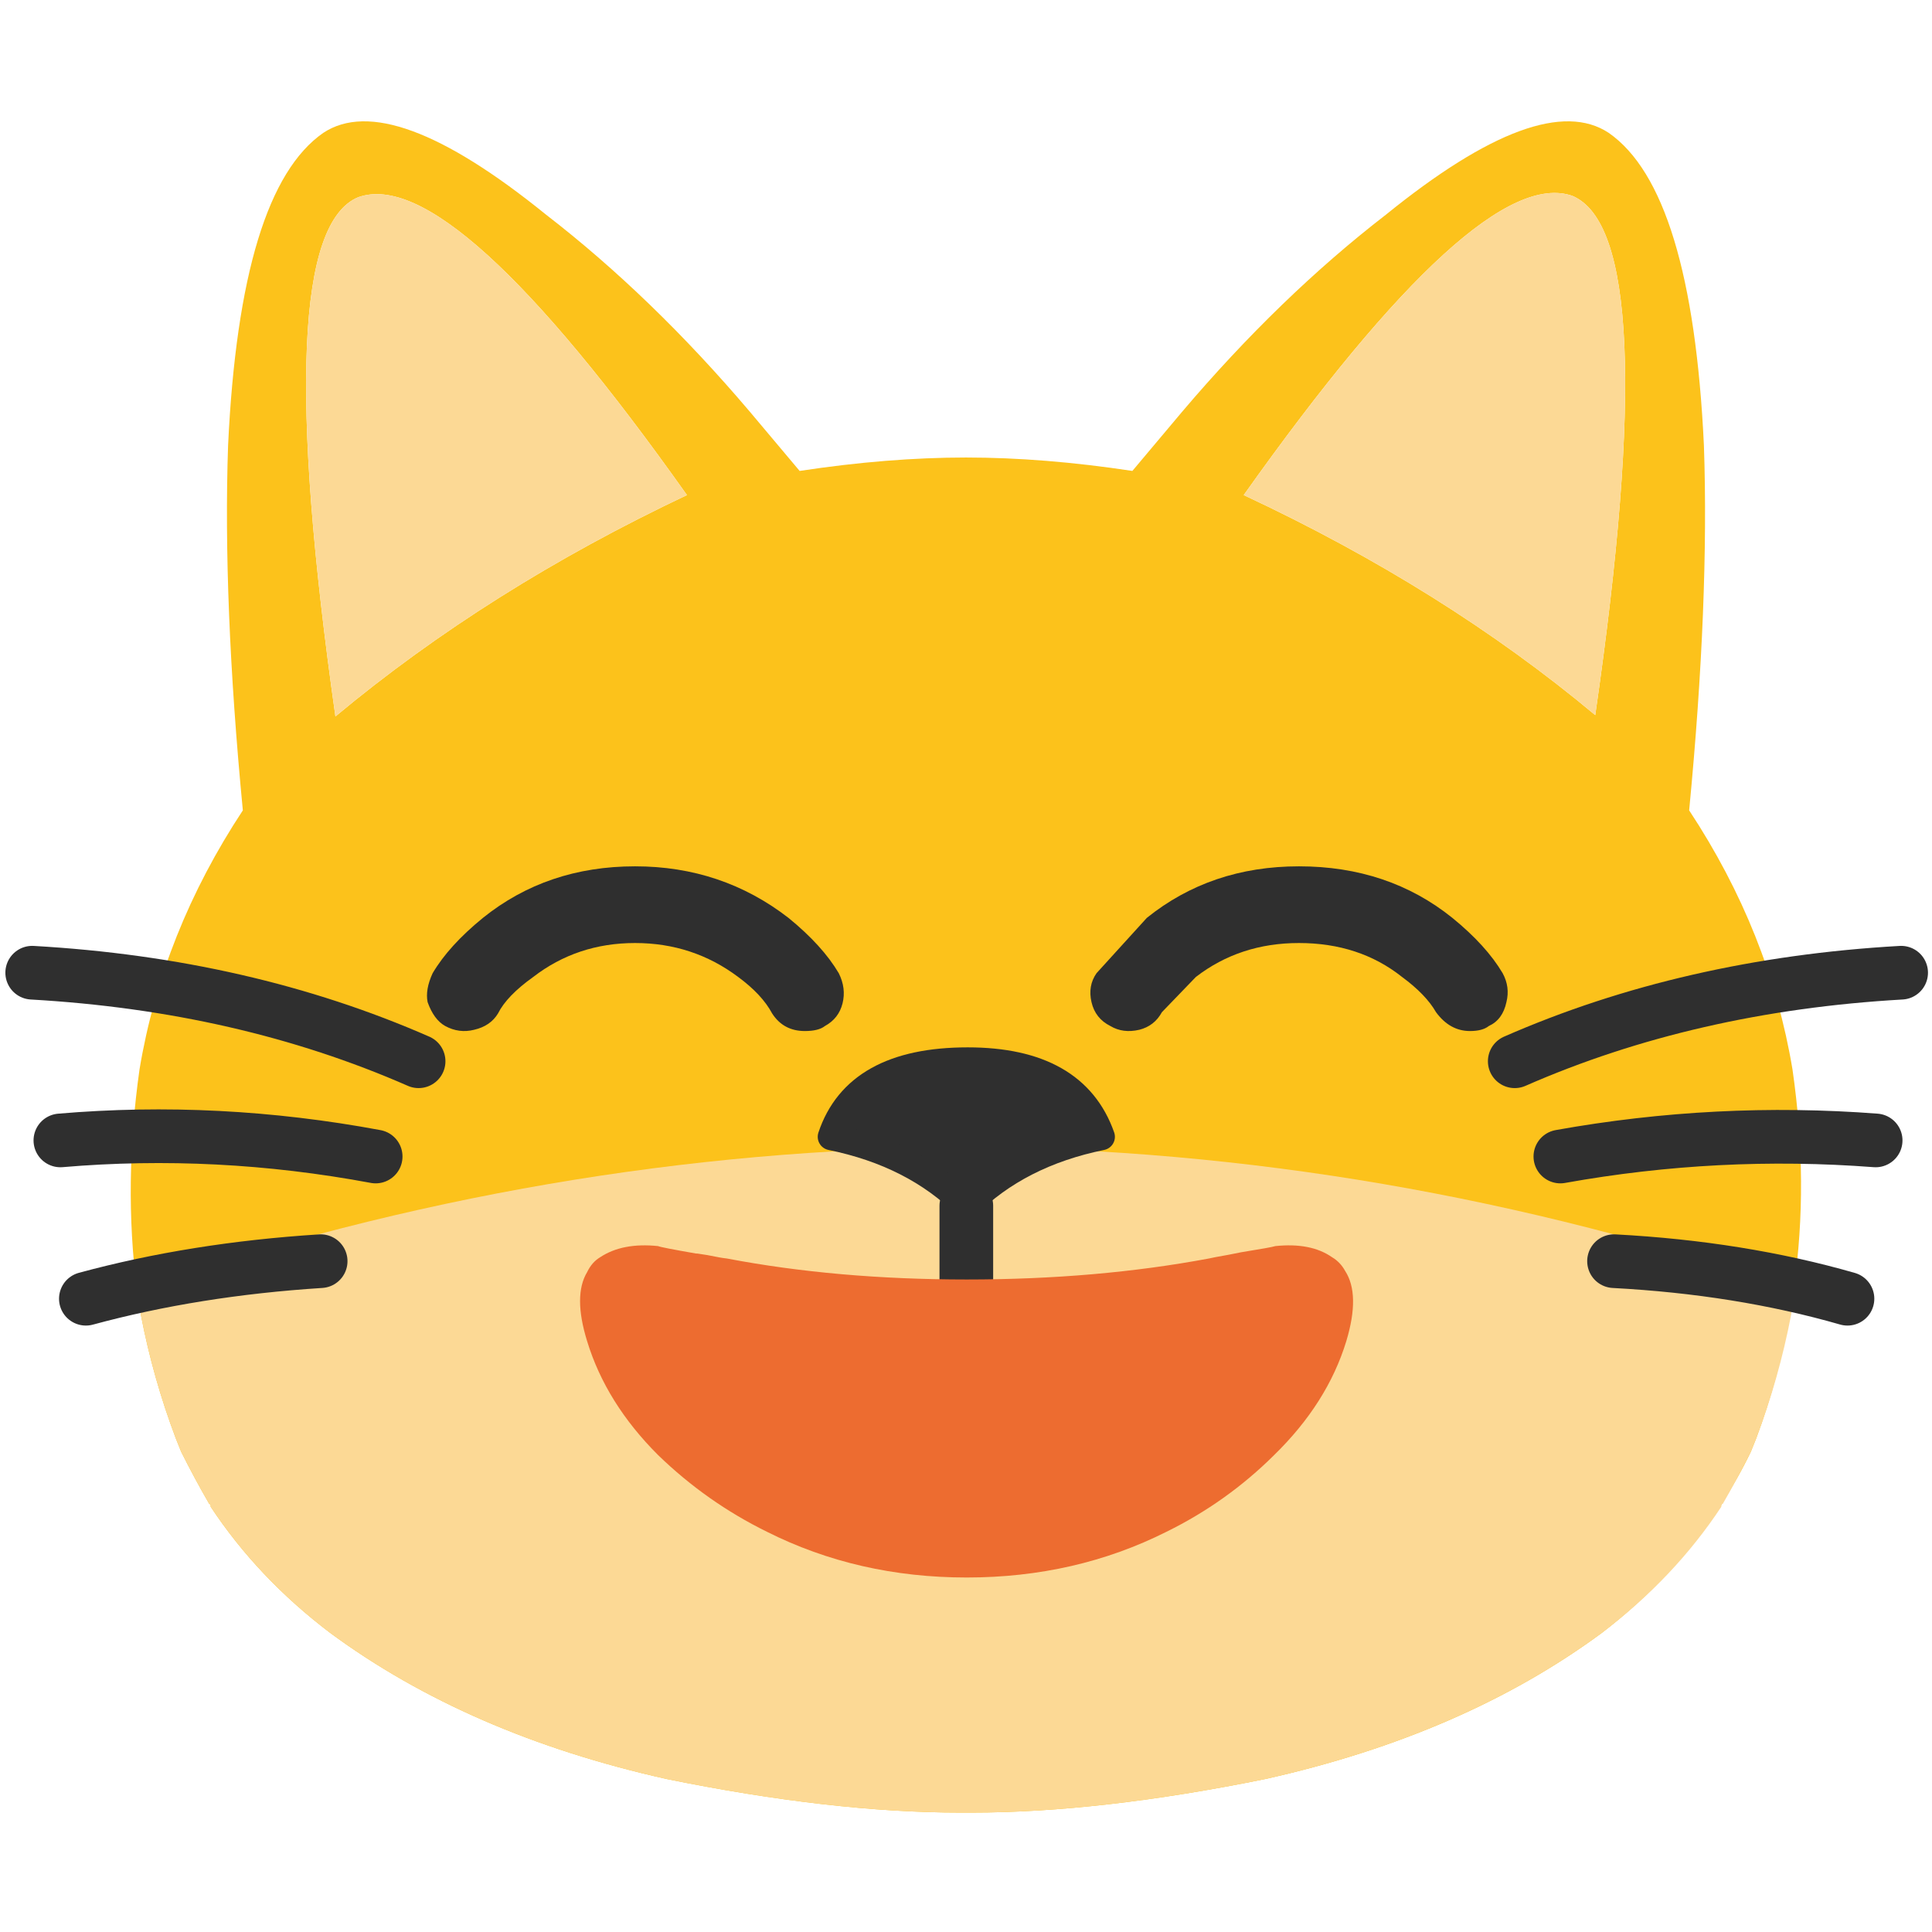
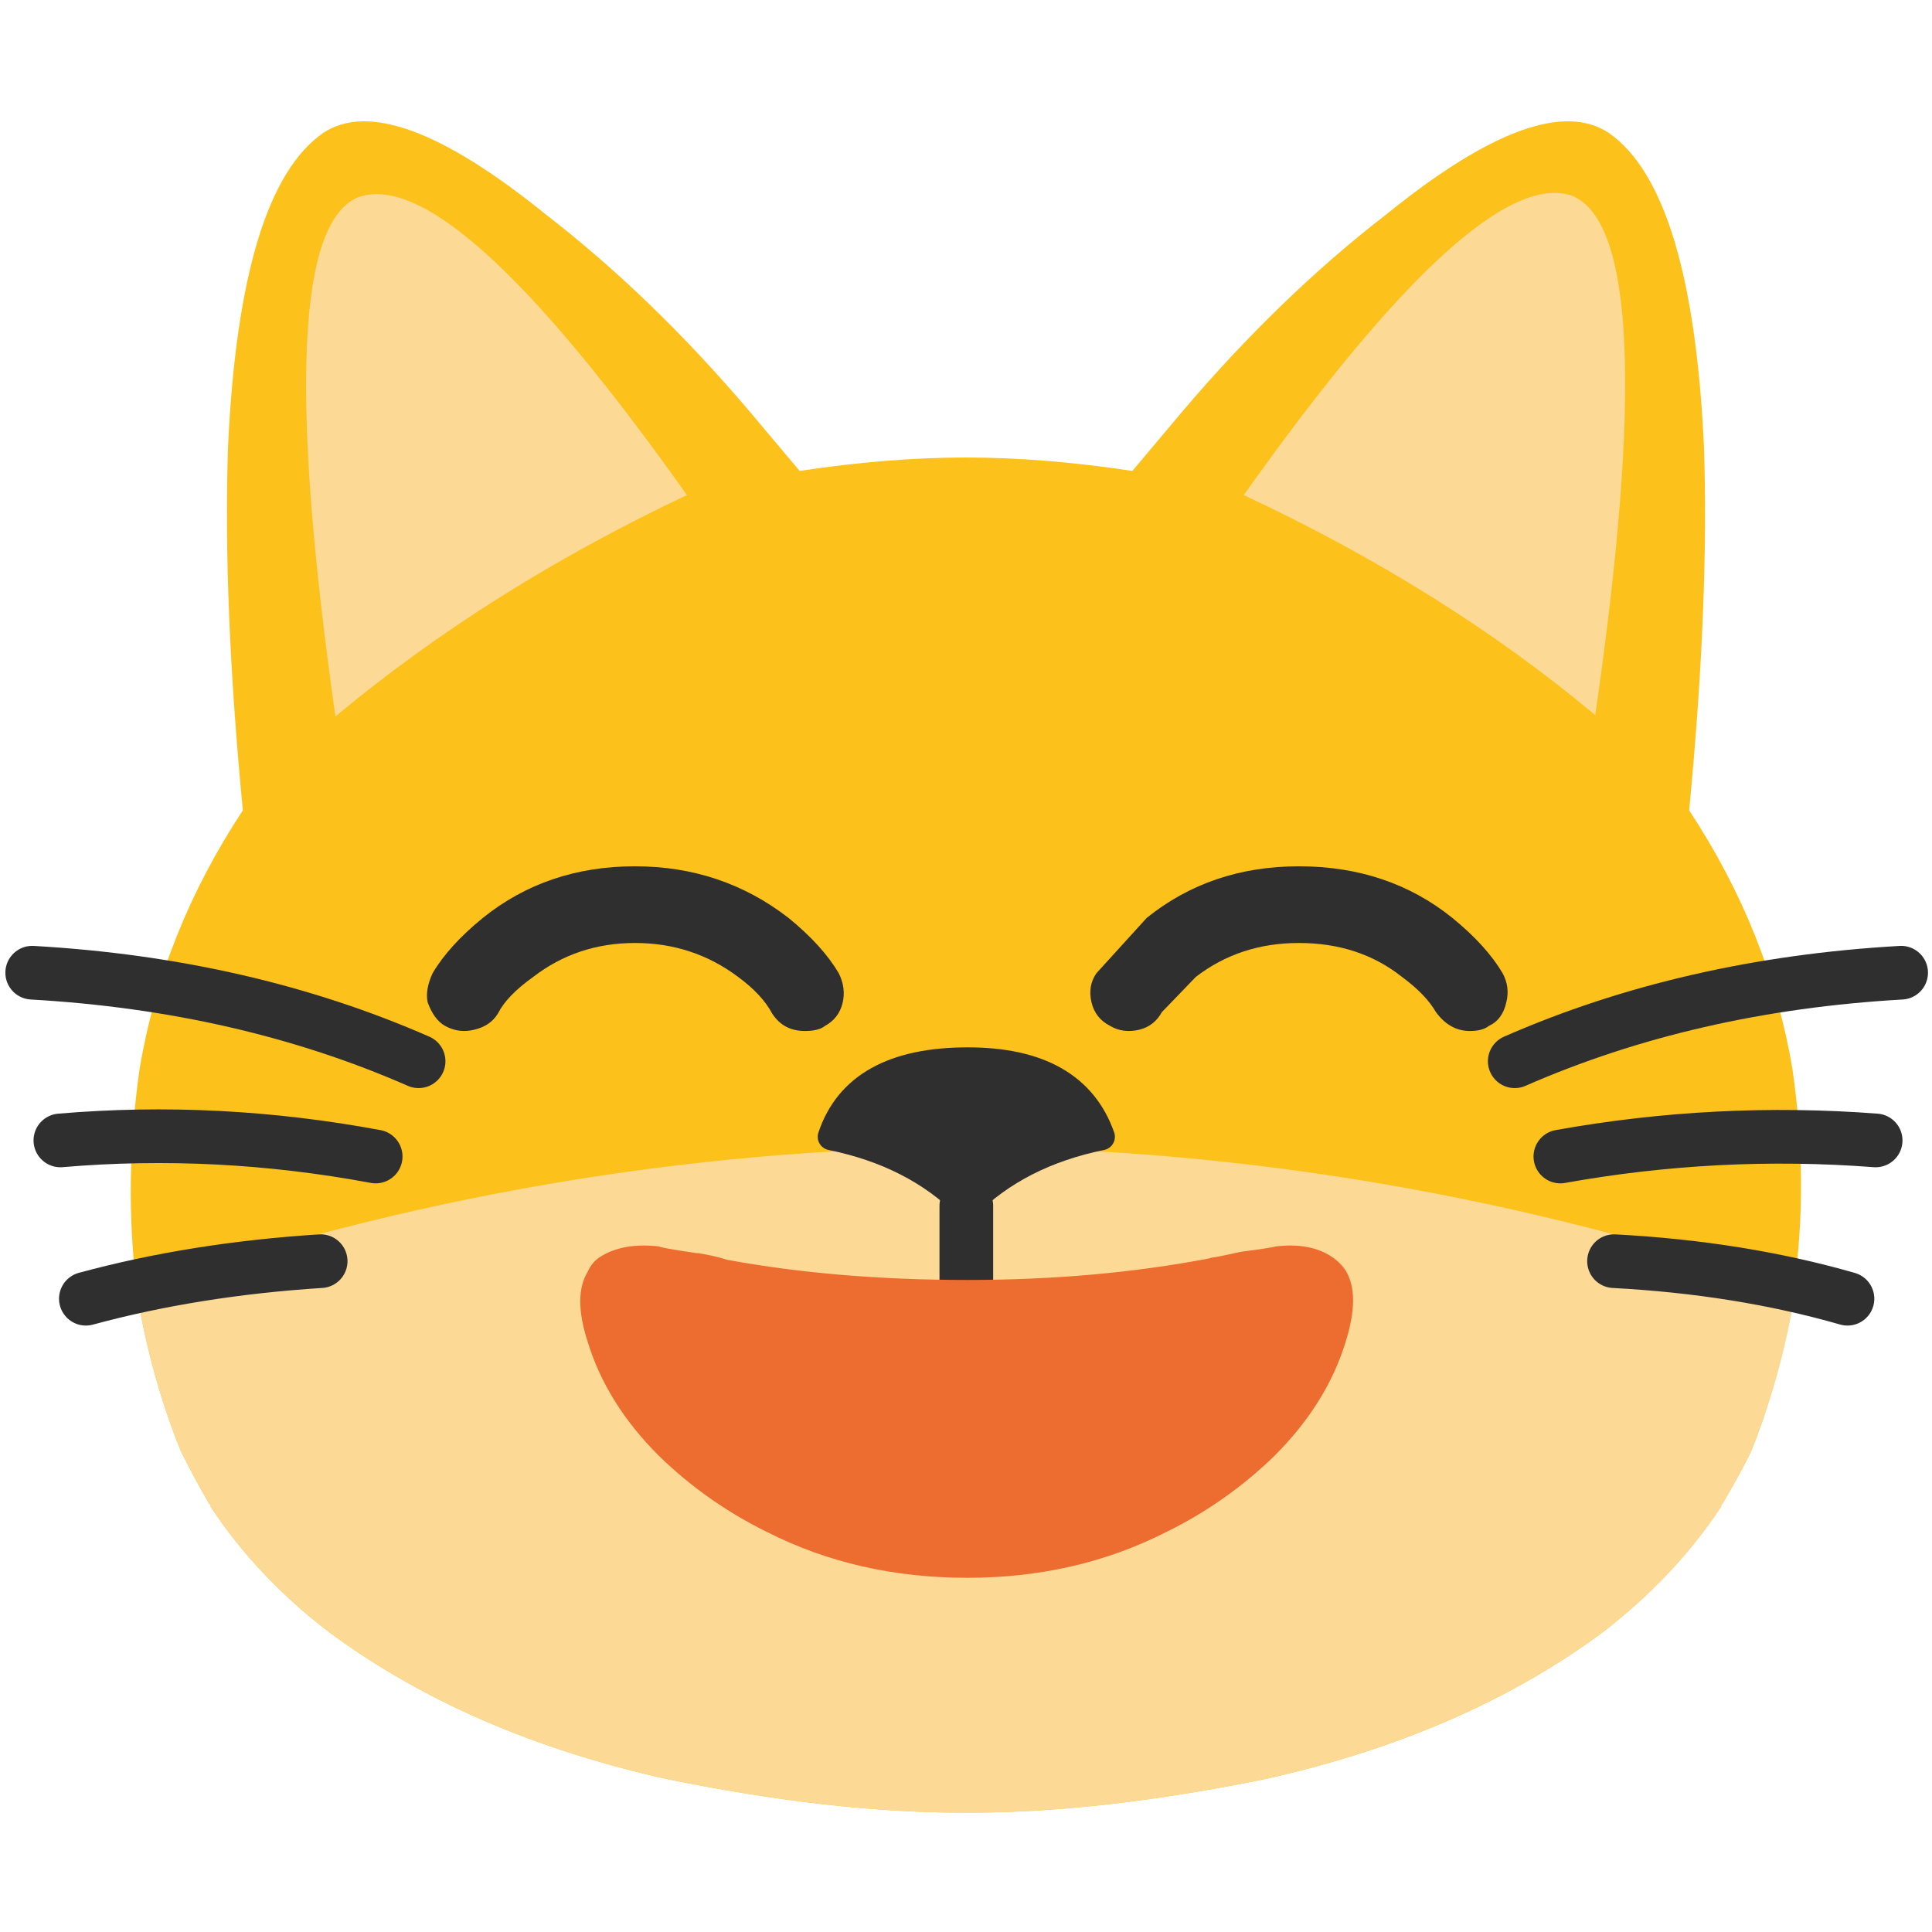
<svg xmlns="http://www.w3.org/2000/svg" xmlns:xlink="http://www.w3.org/1999/xlink" version="1.1" preserveAspectRatio="none" x="0px" y="0px" width="72px" height="72px" viewBox="0 0 72 72">
  <defs>
-     <g id="Layer1_0_FILL">
-       <path fill="#FCC21B" stroke="none" d=" M 44.05 15.35 L 42.2 17.55 Q 38.9 17.05 36 17.05 33.1 17.05 29.8 17.55 L 27.95 15.35 Q 24.3 11.05 20.35 8 14.55 3.3 12.05 4.95 8.95 7.1 8.5 16.6 8.3 22.4 9.05 30.2 6.05 34.75 5.2 39.85 4.6 44.1 5.1 48.05 5.2 48.5 5.25 49 5.7 51.35 6.55 53.6 6.65 53.85 6.75 54.1 7.25 55.1 7.8 56.05 7.85 56.05 7.85 56.1 L 7.85 56.15 Q 9.6 58.8 12.3 60.85 17.45 64.65 24.85 66.3 31 67.55 35.8 67.55 35.9 67.55 36 67.55 36.1 67.55 36.2 67.55 41 67.55 47.15 66.3 54.55 64.65 59.7 60.85 62.376 58.797 64.1 56.1 L 64.15 56.1 Q 64.159 56.074 64.15 56.05 64.764 55.111 65.25 54.1 65.349 53.851 65.45 53.6 66.295 51.344 66.7 48.95 66.808 48.498 66.85 48 67.413 44.083 66.8 39.85 65.95 34.75 62.95 30.2 63.7 22.4 63.5 16.6 63.05 7.1 59.95 4.95 57.45 3.3 51.65 8 47.7 11.05 44.05 15.35 M 46.35 18.45 Q 55.131 6.079 58.6 7.3 62.045 8.757 59.45 26.65 53.811 21.938 46.35 18.45 M 12.5 26.7 Q 9.95 8.75 13.35 7.35 16.85 6.1 25.6 18.45 18.2 21.95 12.5 26.7 Z" />
-       <path fill="#FCD995" stroke="none" d=" M 13.35 7.35 Q 9.95 8.75 12.5 26.7 18.2 21.95 25.6 18.45 16.85 6.1 13.35 7.35 M 58.6 7.3 Q 55.131 6.079 46.35 18.45 53.811 21.938 59.45 26.65 62.045 8.757 58.6 7.3 Z" />
+     <g id="Layer0_0_FILL">
+       <path fill="#FCC21B" stroke="none" d=" M 66.85 48 Q 67.413 44.083 66.8 39.85 65.95 34.75 62.95 30.2 63.7 22.4 63.5 16.6 63.05 7.1 59.95 4.95 57.45 3.3 51.65 8 47.7 11.05 44.05 15.35 L 42.2 17.55 Q 38.9 17.05 36 17.05 33.1 17.05 29.8 17.55 L 27.95 15.35 Q 24.3 11.05 20.35 8 14.55 3.3 12.05 4.95 8.95 7.1 8.5 16.6 8.3 22.4 9.05 30.2 6.05 34.75 5.2 39.85 4.6 44.1 5.1 48.05 5.2 48.5 5.25 49 5.7 51.35 6.55 53.6 6.65 53.85 6.75 54.1 7.25 55.1 7.8 56.05 7.85 56.05 7.85 56.1 L 7.85 56.15 Q 9.6 58.8 12.3 60.85 17.45 64.65 24.85 66.3 31 67.55 35.8 67.55 35.9 67.55 36 67.55 36.1 67.55 36.2 67.55 41 67.55 47.15 66.3 54.55 64.65 59.7 60.85 62.376 58.797 64.1 56.1 L 64.15 56.1 Q 64.159 56.074 64.15 56.05 64.764 55.111 65.25 54.1 65.349 53.851 65.45 53.6 66.295 51.344 66.7 48.95 66.808 48.498 66.85 48 Z" />
    </g>
-     <g id="Layer1_0_MEMBER_0_FILL">
+     <g id="Layer0_0_MEMBER_0_FILL">
      <path fill="#FCD995" stroke="none" d=" M -24.95 46.55 Q -22.25 44.5 -20.5 41.85 L -20.5 41.8 Q -20.5 41.75 -20.45 41.75 -19.9 40.8 -19.4 39.8 -19.3 39.55 -19.2 39.3 -18.35 37.05 -17.9 34.7 -17.85 34.2 -17.75 33.75 -33 28.55 -48.65 28.45 -64.3 28.55 -79.55 33.75 -79.45 34.2 -79.4 34.7 -78.95 37.05 -78.1 39.3 -78 39.55 -77.9 39.8 -77.4 40.8 -76.85 41.75 -76.8 41.75 -76.8 41.8 L -76.8 41.85 Q -75.05 44.5 -72.35 46.55 -67.2 50.35 -59.8 52 -53.65 53.25 -48.85 53.25 -48.75 53.25 -48.65 53.25 -48.55 53.25 -48.45 53.25 -43.65 53.25 -37.5 52 -30.1 50.35 -24.95 46.55 Z" />
    </g>
-     <g id="Layer1_2_FILL">
+     <g id="Layer0_0_MEMBER_1_FILL">
+       <path fill="#FCD995" stroke="none" d=" M 13.35 7.35 Q 9.95 8.75 12.5 26.7 18.2 21.95 25.6 18.45 16.85 6.1 13.35 7.35 M 59.45 26.65 Q 62.045 8.757 58.6 7.3 55.131 6.079 46.35 18.45 53.811 21.938 59.45 26.65 Z" />
+     </g>
+     <g id="Layer0_2_FILL">
      <path fill="#2F2F2F" stroke="none" d=" M 31.2 43.1 Q 34.15 43.7 36 45.55 37.85 43.7 40.8 43.1 39.85 40.4 36.05 40.4 32.1 40.4 31.2 43.1 Z" />
    </g>
-     <g id="Layer1_3_FILL">
-       <path fill="#ED6C30" stroke="none" d=" M 52 47.75 Q 51.8 47.4 51.45 47.2 50.55 46.6 49.05 46.75 48.9 46.8 47.6 47 47.1 47.1 46.5 47.2 46.376 47.223 46.25 47.25 41.505 48.1 36 48.1 30.512 48.1 25.85 47.25 25.679 47.233 25.5 47.2 25 47.1 24.6 47.05 L 24.55 47.05 Q 23.05 46.8 22.95 46.75 21.45 46.6 20.5 47.2 20.15 47.4 19.95 47.8 19.35 48.75 19.95 50.6 20.75 53.1 22.95 55.2 25 57.1 27.55 58.3 31.4 60.15 36 60.15 40.6 60.15 44.45 58.3 47 57.1 49 55.2 51.25 53.1 52.05 50.6 52.65 48.7 52 47.75 Z" />
-     </g>
-     <g id="Layer0_0_MEMBER_0_MEMBER_0_MEMBER_0_MEMBER_0_FILL">
+     <g id="Layer0_3_MEMBER_0_MEMBER_0_MEMBER_0_MEMBER_0_FILL">
      <path fill="#2F2F2F" stroke="none" d=" M 16.75 26.95 Q 15.4 28.05 14.75 29.15 14.45 29.8 14.55 30.3 14.8 31 15.25 31.25 15.8 31.55 16.4 31.4 17.05 31.25 17.35 30.75 17.7 30.05 18.75 29.3 20.5 27.95 22.8 27.95 25.1 27.95 26.9 29.3 27.85 30 28.25 30.75 28.7 31.45 29.55 31.45 30.1 31.45 30.35 31.25 30.9 30.95 31.05 30.35 31.2 29.75 30.9 29.15 30.25 28.05 28.9 26.95 26.25 24.9 22.8 24.9 19.3 24.9 16.75 26.95 Z" />
    </g>
-     <g id="Layer0_0_MEMBER_1_MEMBER_0_MEMBER_0_MEMBER_0_FILL">
+     <g id="Layer0_3_MEMBER_1_MEMBER_0_MEMBER_0_MEMBER_0_FILL">
      <path fill="#2F2F2F" stroke="none" d=" M 57.3 29.15 Q 56.65 28.05 55.3 26.95 52.75 24.9 49.2 24.9 45.7 24.9 43.15 26.95 L 41.15 29.15 Q 40.8 29.65 40.95 30.3 41.1 30.95 41.7 31.25 42.2 31.55 42.85 31.4 43.45 31.25 43.75 30.7 L 45.1 29.3 Q 46.85 27.95 49.2 27.95 51.6 27.95 53.3 29.3 54.25 30 54.65 30.7 55.2 31.45 56 31.45 56.5 31.45 56.75 31.25 57.3 31 57.45 30.3 57.6 29.7 57.3 29.15 Z" />
    </g>
-     <path id="Layer1_1_1_STROKES" stroke="#2F2F2F" stroke-width="2" stroke-linejoin="round" stroke-linecap="round" fill="none" d=" M 58.15 43.1 Q 64 42.05 69.9 42.5 M 60.15 47 Q 64.85 47.25 68.85 48.4 M 56.45 39.55 Q 62.95 36.7 70.85 36.25 M 14 43.1 Q 8.1 42 2.25 42.5 M 11.95 47 Q 7.25 47.3 3.2 48.4 M 15.6 39.55 Q 9.1 36.7 1.2 36.25" />
-     <path id="Layer1_2_1_STROKES" stroke="#2F2F2F" stroke-width="1" stroke-linejoin="round" stroke-linecap="round" fill="none" d=" M 30.993 42.382 Q 34.089 43.012 36.031 44.953 37.972 43.012 41.068 42.382 40.071 39.549 36.083 39.549 31.938 39.549 30.993 42.382 Z" />
-     <path id="Layer1_2_2_STROKES" stroke="#2F2F2F" stroke-width="2" stroke-linejoin="round" stroke-linecap="round" fill="none" d=" M 36.031 44.953 L 36.031 48.417" />
+     <g id="Layer0_4_FILL">
+       <path fill="#ED6C30" stroke="none" d=" M 49.65 46.85 Q 48.85 46.3 47.55 46.45 47.4 46.5 46.25 46.65 45.8 46.75 45.3 46.85 45.2 46.85 45.05 46.9 40.85 47.7 36.05 47.7 31.2 47.7 27.1 46.95 26.95 46.9 26.75 46.85 26.35 46.75 26 46.7 L 25.95 46.7 Q 24.6 46.5 24.55 46.45 23.2 46.3 22.35 46.85 22.05 47.05 21.9 47.4 21.35 48.3 21.9 50 22.6 52.3 24.55 54.25 26.35 56 28.6 57.1 31.95 58.8 36.05 58.8 40.1 58.8 43.45 57.1 45.7 56 47.5 54.25 49.45 52.3 50.15 50 50.7 48.25 50.15 47.35 49.95 47.05 49.65 46.85 Z" />
+     </g>
+     <path id="Layer0_1_1_STROKES" stroke="#2F2F2F" stroke-width="2" stroke-linejoin="round" stroke-linecap="round" fill="none" d=" M 58.15 43.1 Q 64 42.05 69.9 42.5 M 60.15 47 Q 64.85 47.25 68.85 48.4 M 56.45 39.55 Q 62.95 36.7 70.85 36.25 M 14 43.1 Q 8.1 42 2.25 42.5 M 11.95 47 Q 7.25 47.3 3.2 48.4 M 15.6 39.55 Q 9.1 36.7 1.2 36.25" />
+     <path id="Layer0_2_1_STROKES" stroke="#2F2F2F" stroke-width="1" stroke-linejoin="round" stroke-linecap="round" fill="none" d=" M 30.993 42.382 Q 34.089 43.012 36.031 44.953 37.972 43.012 41.068 42.382 40.071 39.549 36.083 39.549 31.938 39.549 30.993 42.382 Z" />
+     <path id="Layer0_2_2_STROKES" stroke="#2F2F2F" stroke-width="2" stroke-linejoin="round" stroke-linecap="round" fill="none" d=" M 36.031 44.953 L 36.031 48.417" />
  </defs>
-   <g id="Layer_1">
+   <g id="MergedLayer_1">
    <g transform="matrix( 1, 0, 0, 1, 0,0) ">
-       <use xlink:href="#Layer1_0_FILL" />
+       <use xlink:href="#Layer0_0_FILL" />
    </g>
    <g transform="matrix( 1, 0, 0, 1, 84.65,14.3) ">
-       <use xlink:href="#Layer1_0_MEMBER_0_FILL" />
+       <use xlink:href="#Layer0_0_MEMBER_0_FILL" />
    </g>
    <g transform="matrix( 1, 0, 0, 1, 0,0) ">
-       <use xlink:href="#Layer1_1_1_STROKES" />
+       <use xlink:href="#Layer0_0_MEMBER_1_FILL" />
+     </g>
+     <g transform="matrix( 1, 0, 0, 1, 0,0) ">
+       <use xlink:href="#Layer0_1_1_STROKES" />
    </g>
    <g transform="matrix( 1.049469, 0, 0, 1.049469, -1.75,-2.85) ">
-       <use xlink:href="#Layer1_2_FILL" />
-       <use xlink:href="#Layer1_2_1_STROKES" transform="matrix( 0.9528503, 0, 0, 0.9528503, 1.65,2.7) " />
-       <use xlink:href="#Layer1_2_2_STROKES" transform="matrix( 0.9528503, 0, 0, 0.9528503, 1.65,2.7) " />
+       <use xlink:href="#Layer0_2_FILL" />
+       <use xlink:href="#Layer0_2_1_STROKES" transform="matrix( 0.9528503, 0, 0, 0.9528503, 1.65,2.7) " />
+       <use xlink:href="#Layer0_2_2_STROKES" transform="matrix( 0.9528503, 0, 0, 0.9528503, 1.65,2.7) " />
    </g>
-     <g transform="matrix( 0.8812866, 0, 0, 0.9216766, 4.3,3.35) ">
-       <use xlink:href="#Layer1_3_FILL" />
+     <g transform="matrix( 0.9371185, 0, 0, 0.9371185, 2.3,8.95) ">
+       <use xlink:href="#Layer0_3_MEMBER_0_MEMBER_0_MEMBER_0_MEMBER_0_FILL" />
+     </g>
+     <g transform="matrix( 0.9371185, 0, 0, 0.9371185, 2.3,8.95) ">
+       <use xlink:href="#Layer0_3_MEMBER_1_MEMBER_0_MEMBER_0_MEMBER_0_FILL" />
+     </g>
+     <g transform="matrix( 1, 0, 0, 1, 0,0) ">
+       <use xlink:href="#Layer0_4_FILL" />
    </g>
  </g>
-   <g transform="matrix( 0.9371643, 0, 0, 0.9371643, 2.3,8.95) ">
-     <use xlink:href="#Layer0_0_MEMBER_0_MEMBER_0_MEMBER_0_MEMBER_0_FILL" />
-   </g>
-   <g transform="matrix( 0.9371643, 0, 0, 0.9371643, 2.3,8.95) ">
-     <use xlink:href="#Layer0_0_MEMBER_1_MEMBER_0_MEMBER_0_MEMBER_0_FILL" />
-   </g>
</svg>
